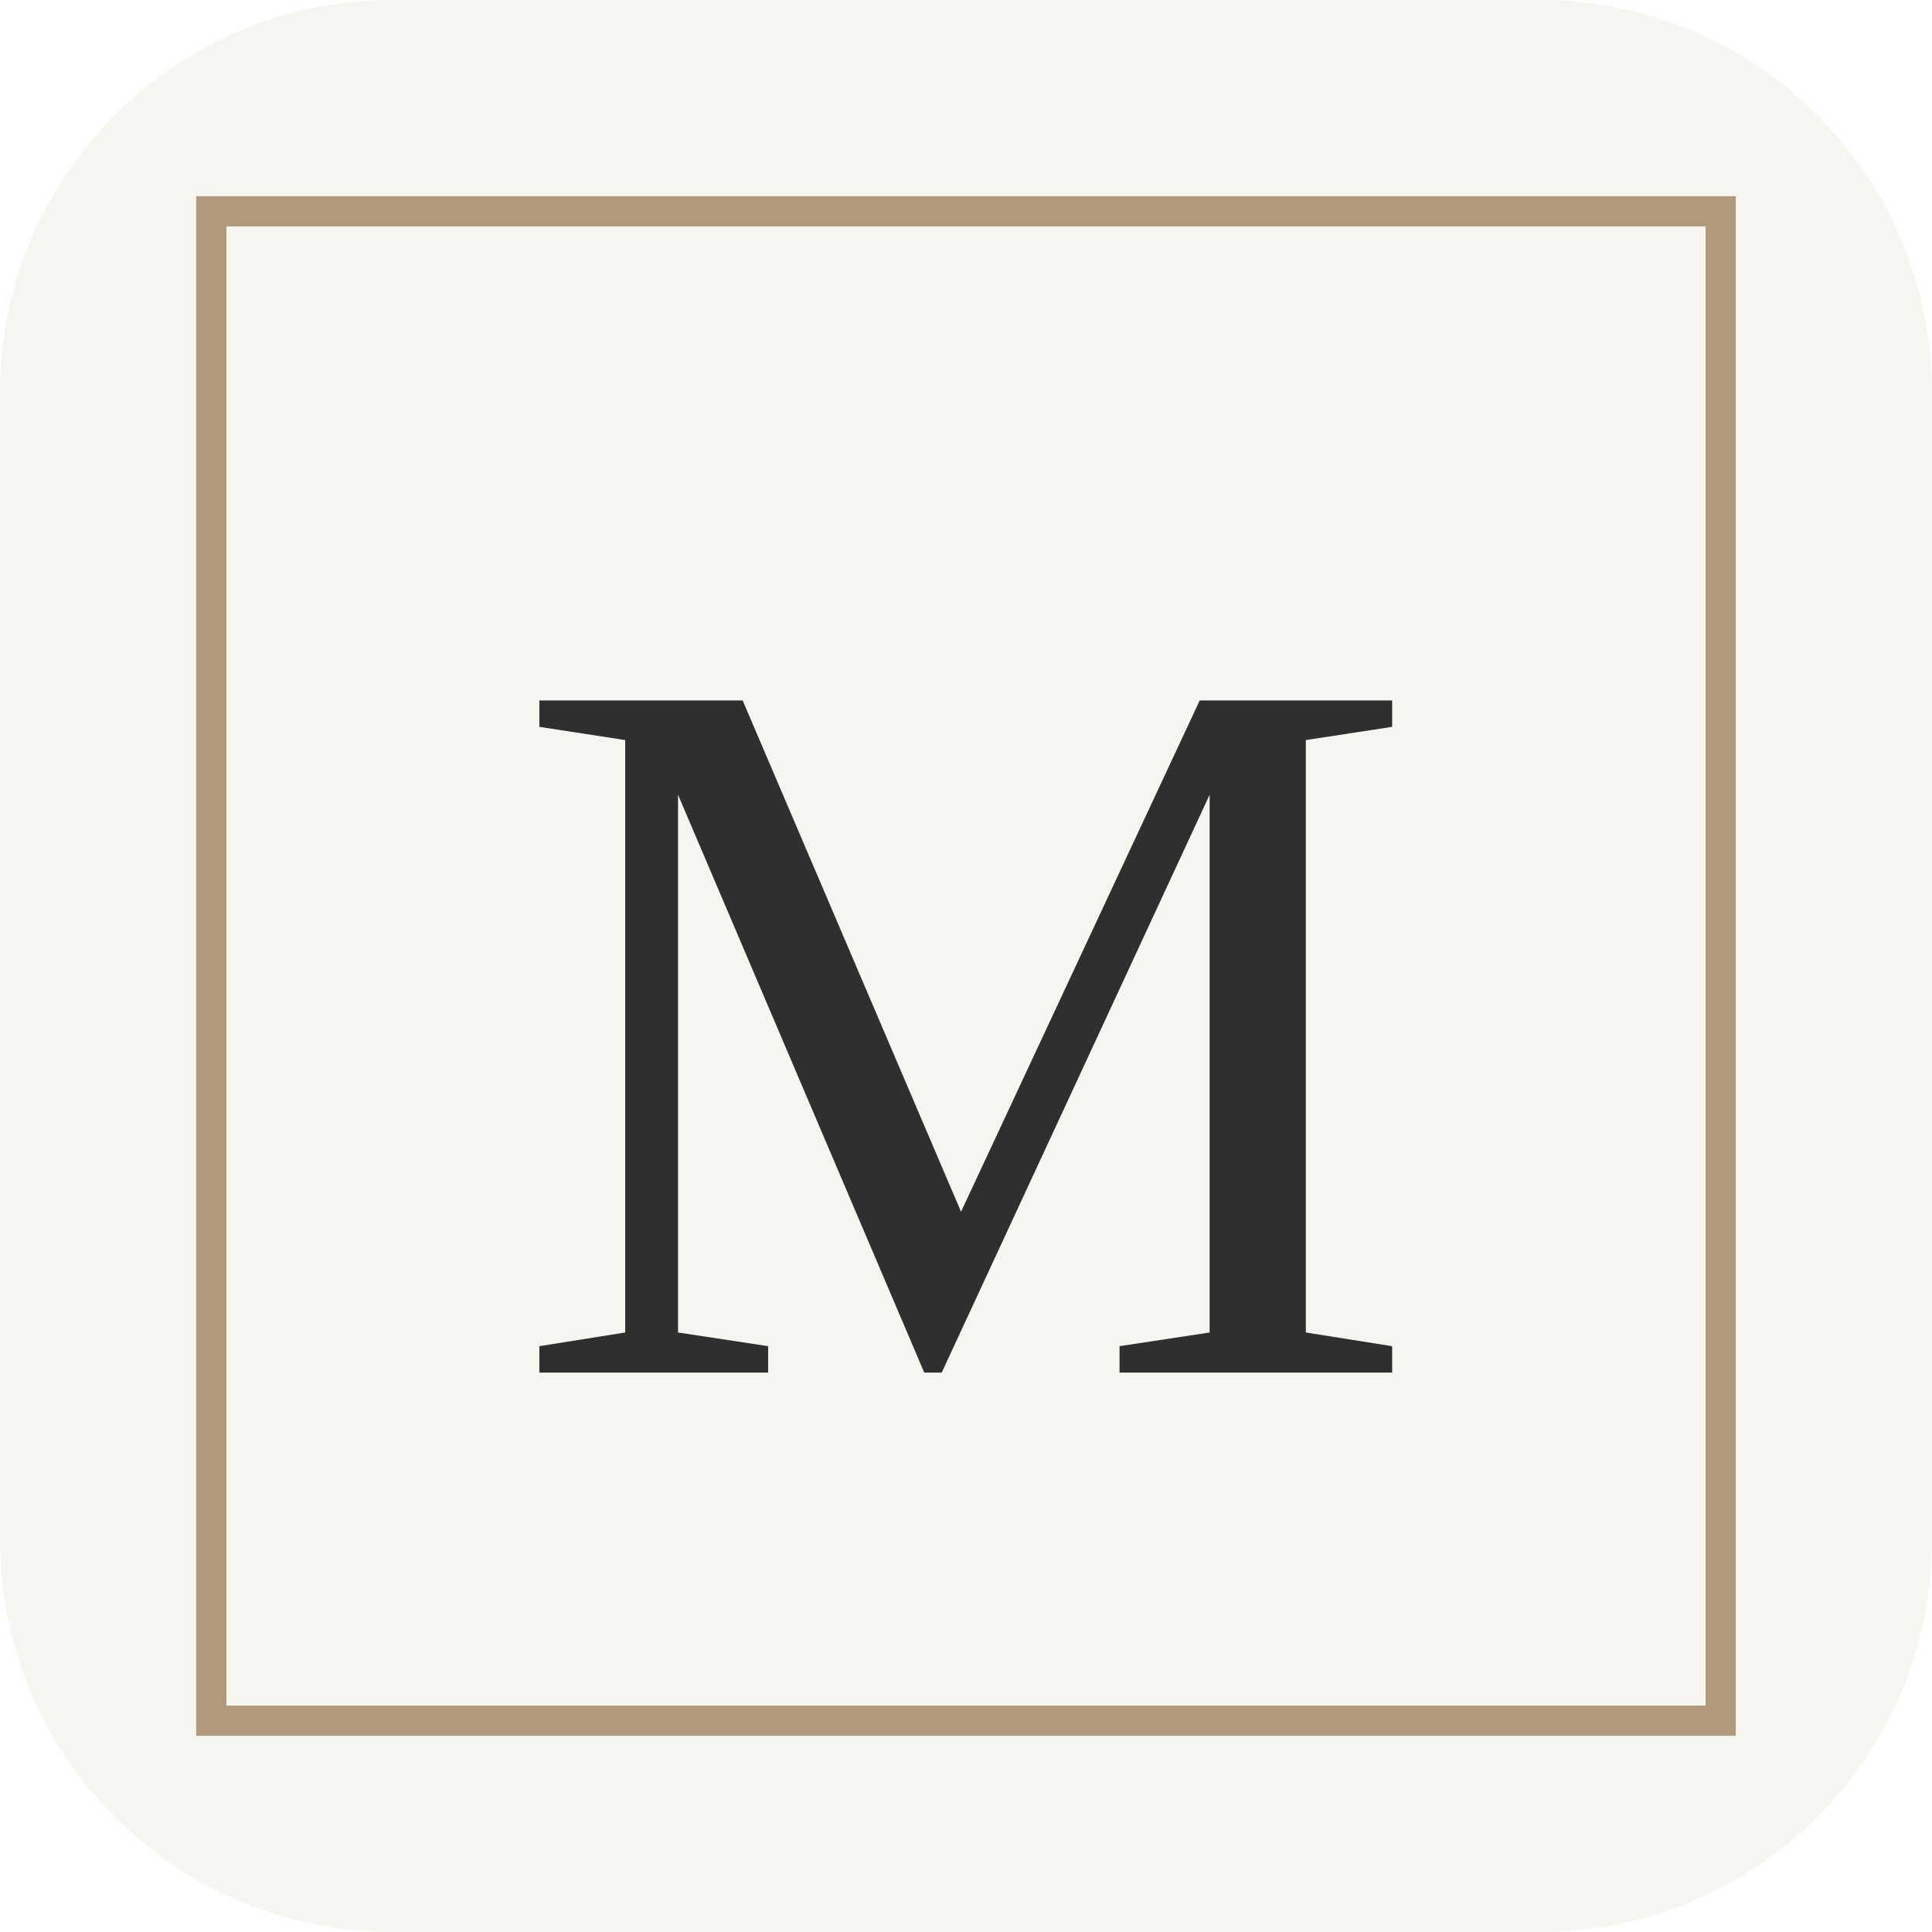
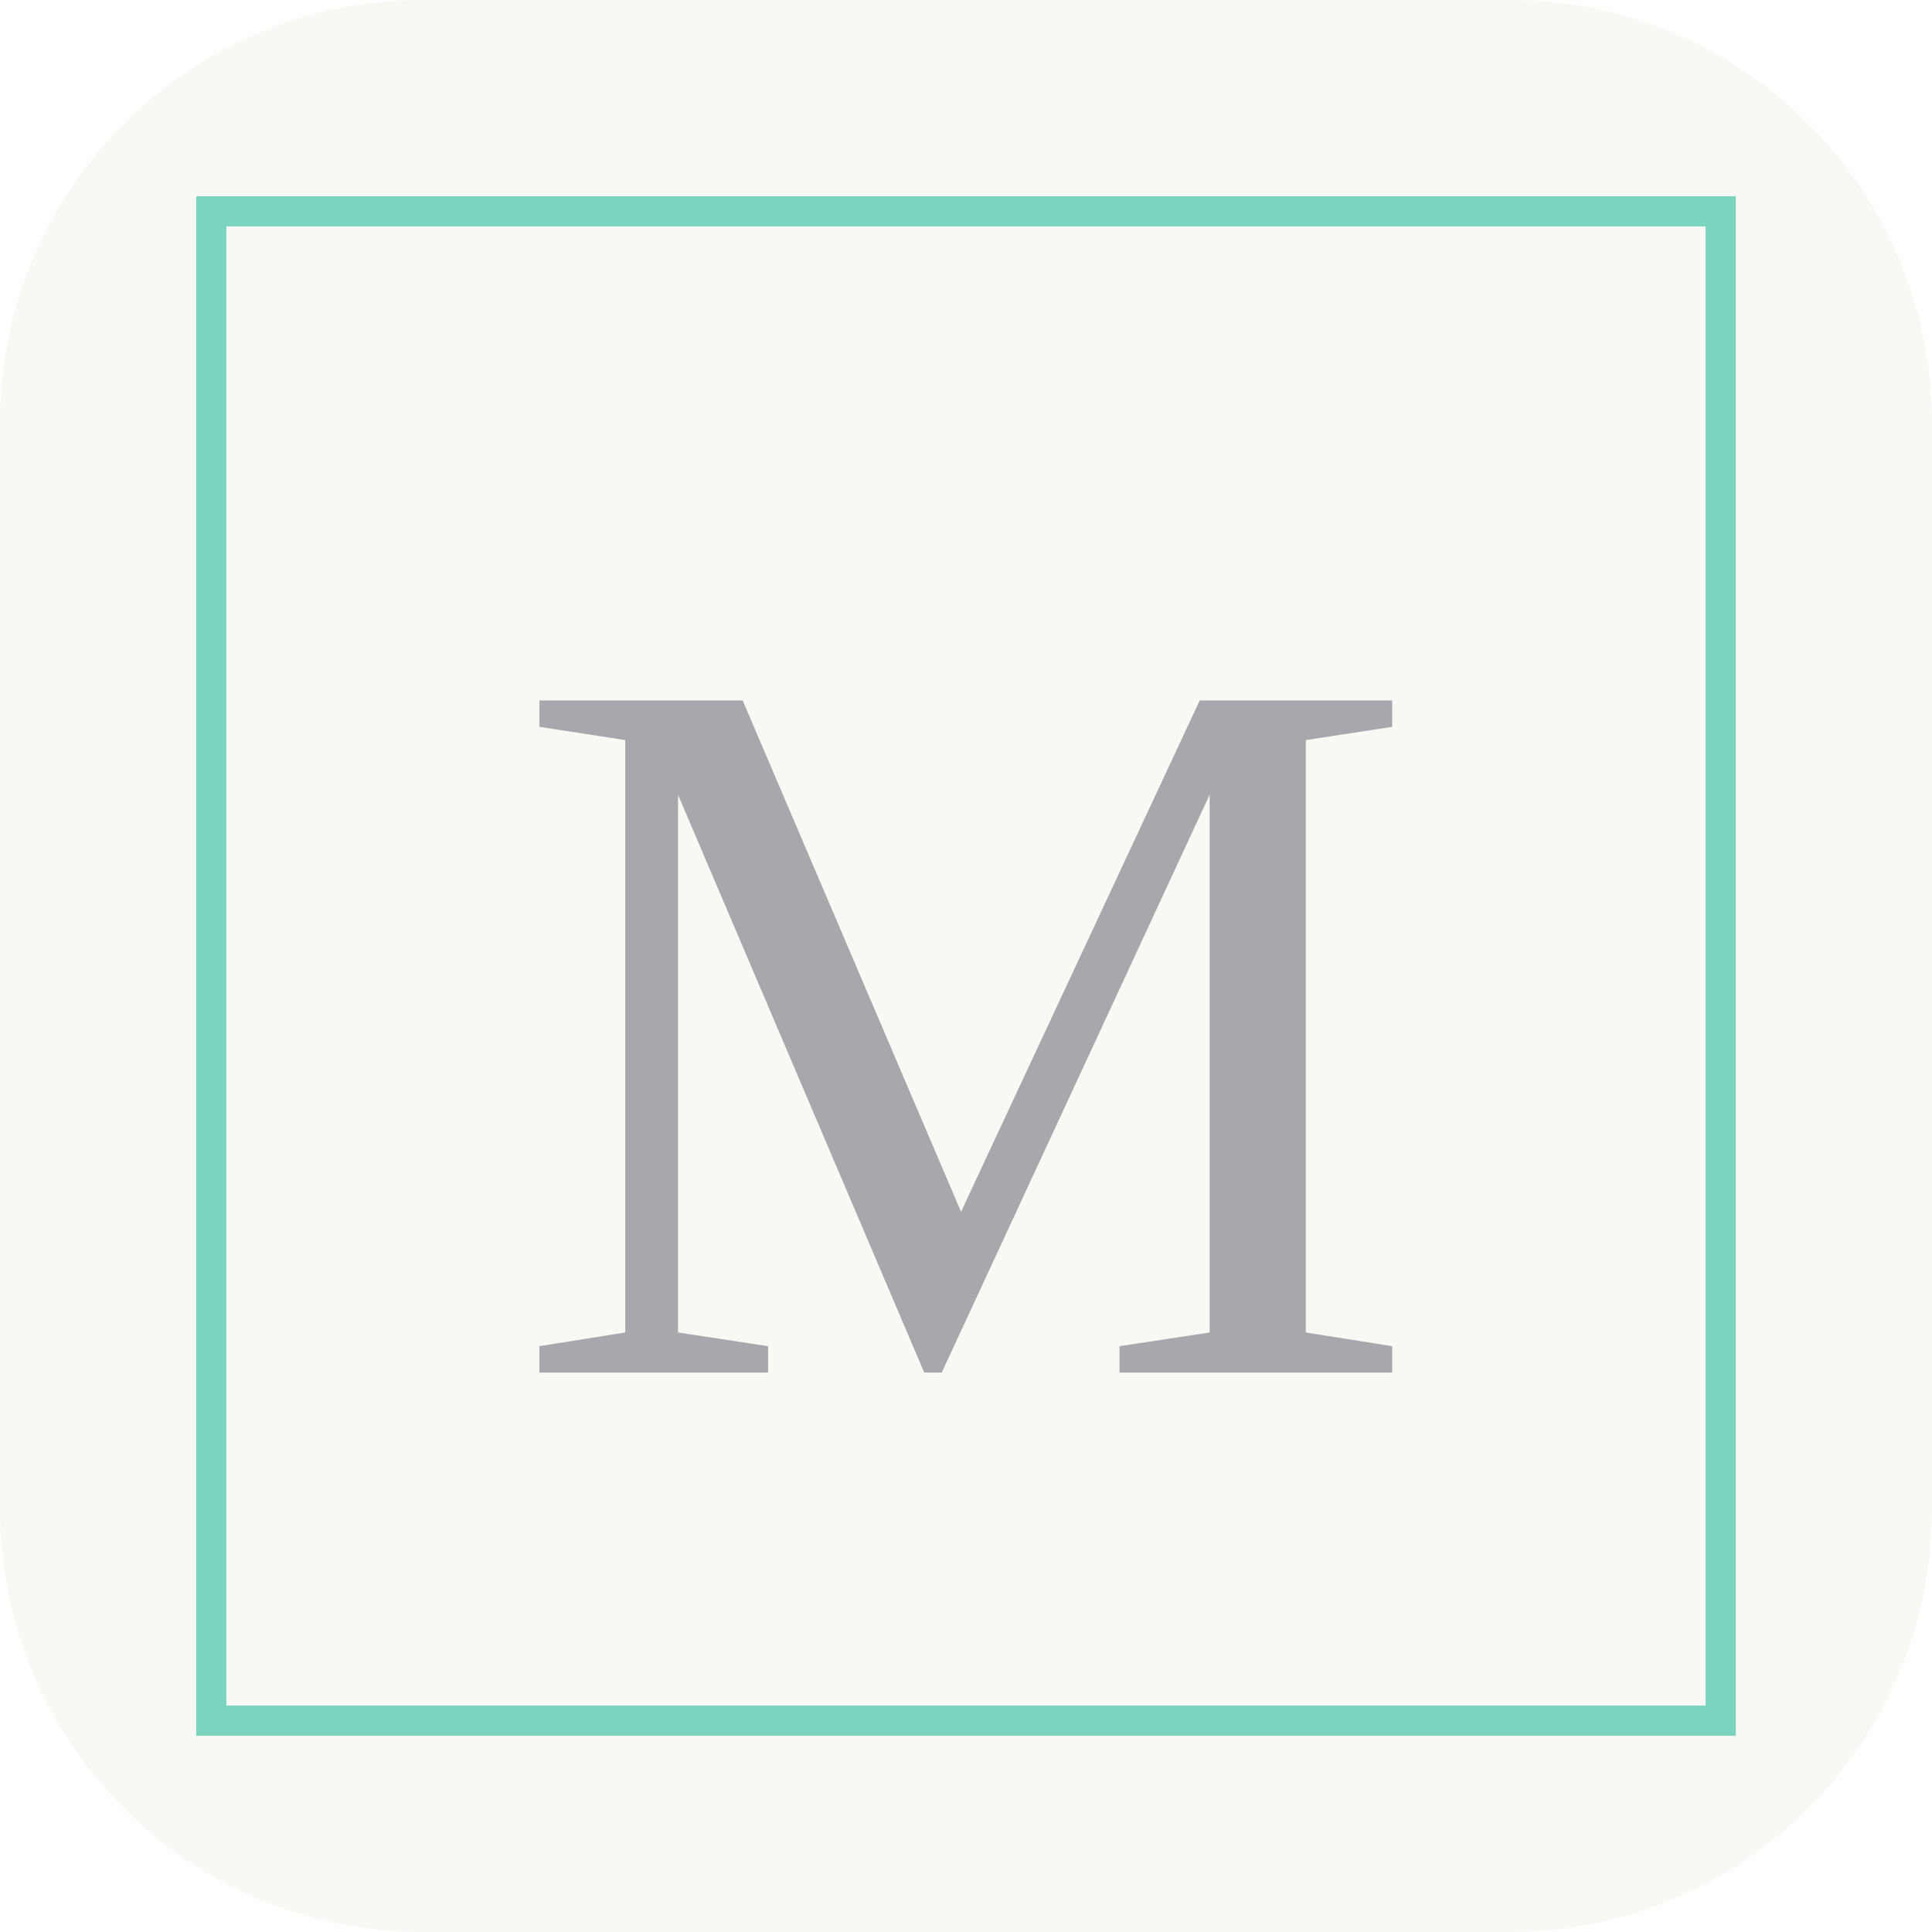
<svg xmlns="http://www.w3.org/2000/svg" viewBox="0 0 64 64" role="img" aria-label="Miidear">
-   <rect width="64" height="64" rx="13" fill="#F7F5EF" />
-   <rect x="7" y="7" width="50" height="50" fill="none" stroke="#B09A7B" stroke-width="1" />
-   <text x="32" y="34" font-family="Georgia, 'Times New Roman', serif" font-size="34" fill="#2F2F2F" text-anchor="middle" dominant-baseline="central">M</text>
+   <rect width="64" height="64" rx="14" fill="#FAF8F4" />
+   <rect x="7" y="7" width="50" height="50" fill="none" stroke="#7CD3BF" stroke-width="1" />
+   <text x="32" y="34" font-family="Georgia, 'Times New Roman', serif" font-size="34" fill="#A8A8AC" text-anchor="middle" dominant-baseline="central">M</text>
</svg>
